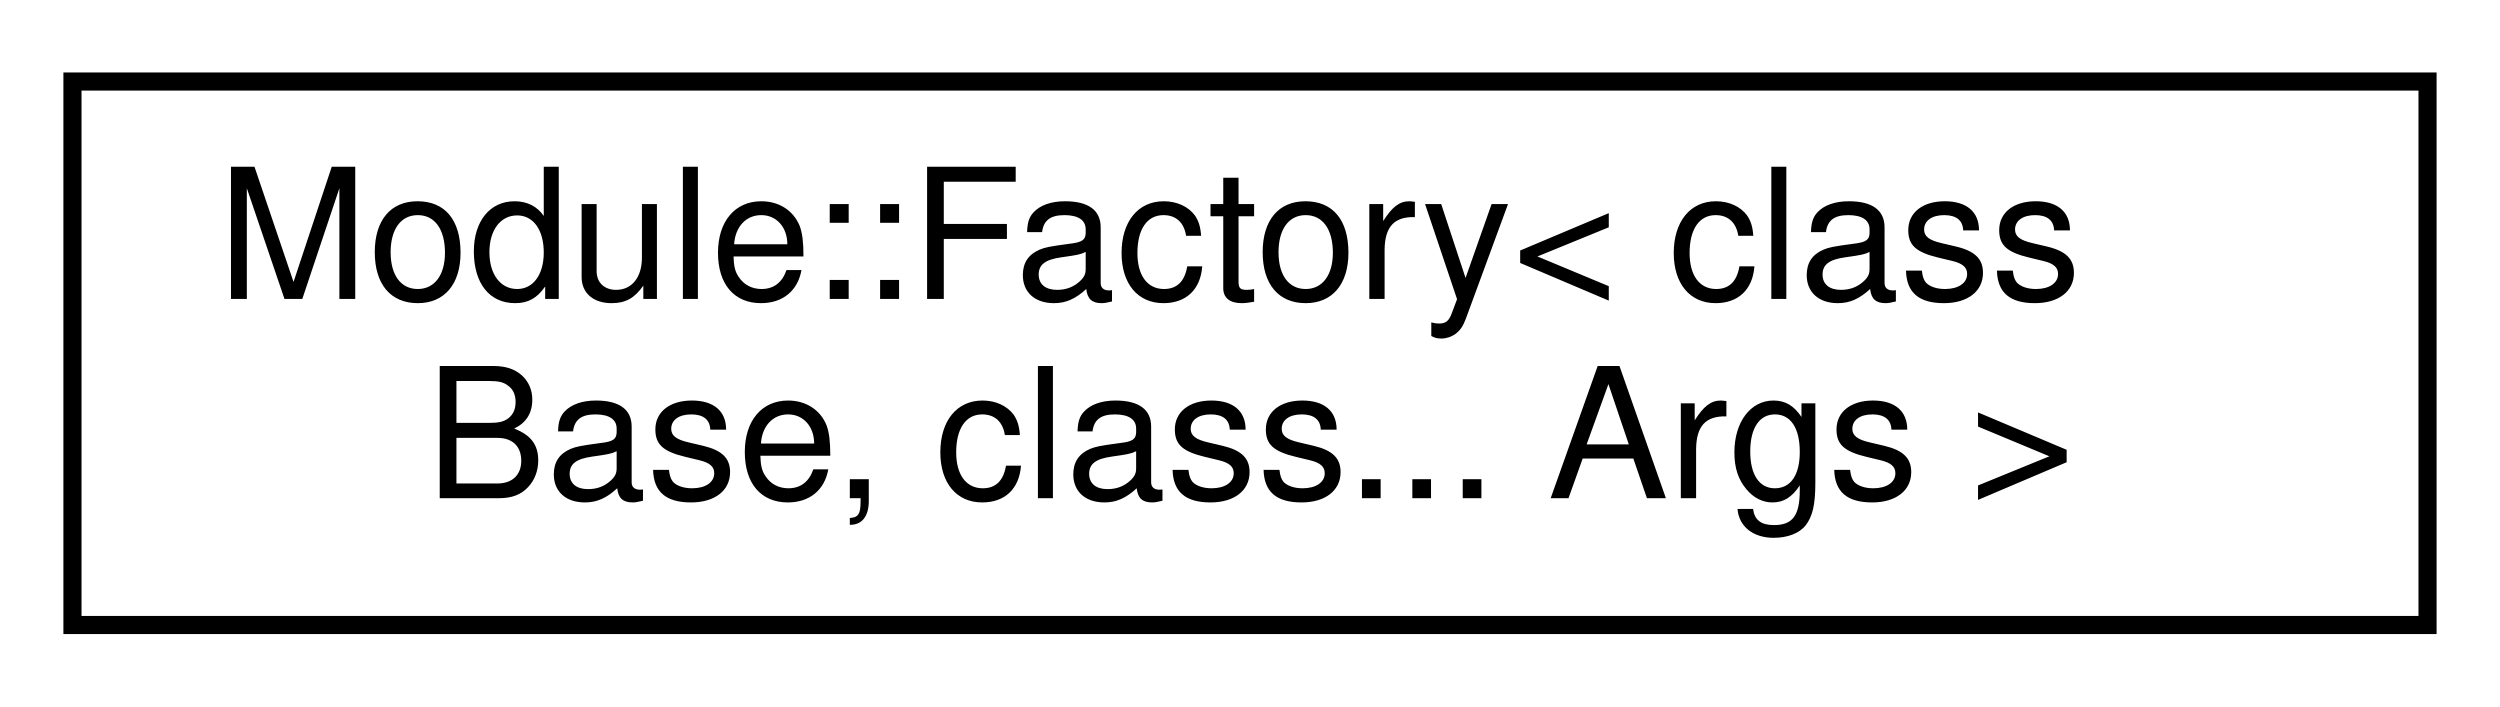
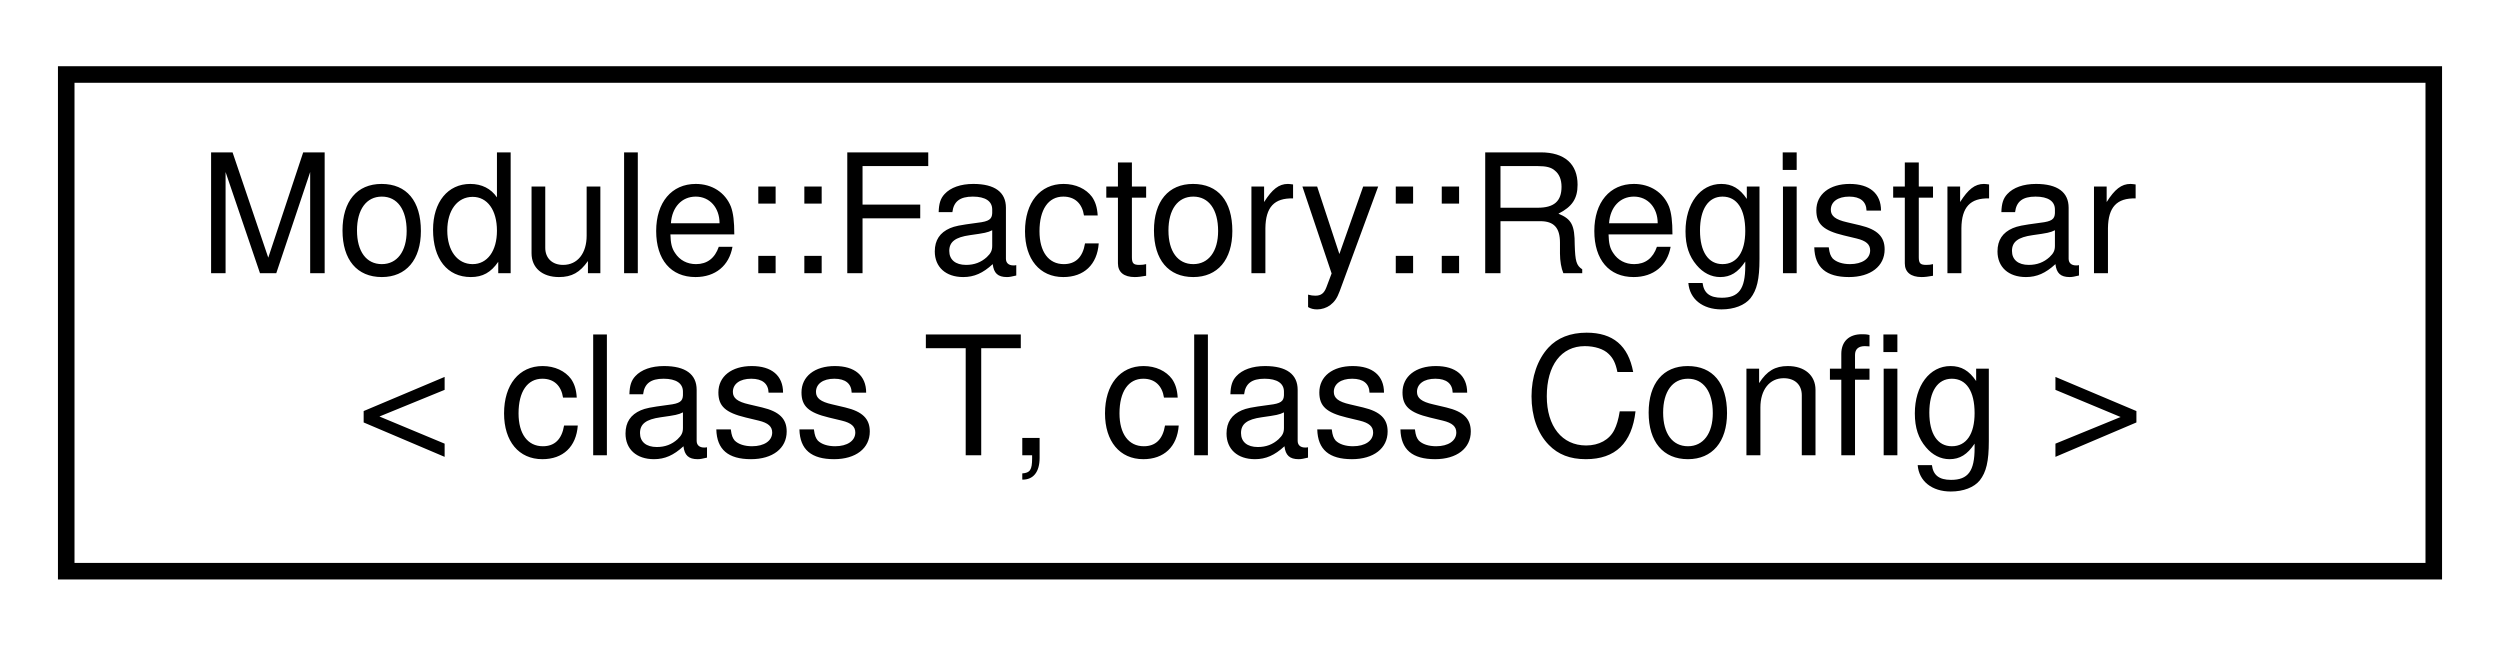
- <svg xmlns="http://www.w3.org/2000/svg" xmlns:xlink="http://www.w3.org/1999/xlink" width="138pt" height="39pt" viewBox="0.00 0.00 138.00 39.00">
+ <svg xmlns="http://www.w3.org/2000/svg" xmlns:xlink="http://www.w3.org/1999/xlink" width="151pt" height="39pt" viewBox="0.00 0.00 151.00 39.00">
  <g id="graph0" class="graph" transform="scale(1 1) rotate(0) translate(4 35)">
    <g id="node1" class="node">
      <g id="a_node1">
-         <a target="_parent" xlink:href="../libpalliate/classModule_1_1Factory.html" xlink:title=" ">
-           <polygon fill="none" stroke="black" points="0,-0.5 0,-30.5 130,-30.5 130,-0.5 0,-0.5" />
-           <text text-anchor="start" x="8" y="-18.5" font-family="Helvetica,sans-Serif" font-size="10.00">Module::Factory&lt; class</text>
-           <text text-anchor="middle" x="65" y="-7.5" font-family="Helvetica,sans-Serif" font-size="10.00"> Base, class... Args &gt;</text>
+         <a target="_parent" xlink:href="../libpalliate/structModule_1_1Factory_1_1Registrar.html" xlink:title=" ">
+           <polygon fill="none" stroke="black" points="0,-0.5 0,-30.5 143,-30.5 143,-0.5 0,-0.5" />
+           <text text-anchor="start" x="8" y="-18.5" font-family="Helvetica,sans-Serif" font-size="10.00">Module::Factory::Registrar</text>
+           <text text-anchor="middle" x="71.5" y="-7.5" font-family="Helvetica,sans-Serif" font-size="10.00">&lt; class T, class Config &gt;</text>
        </a>
      </g>
    </g>
  </g>
</svg>
